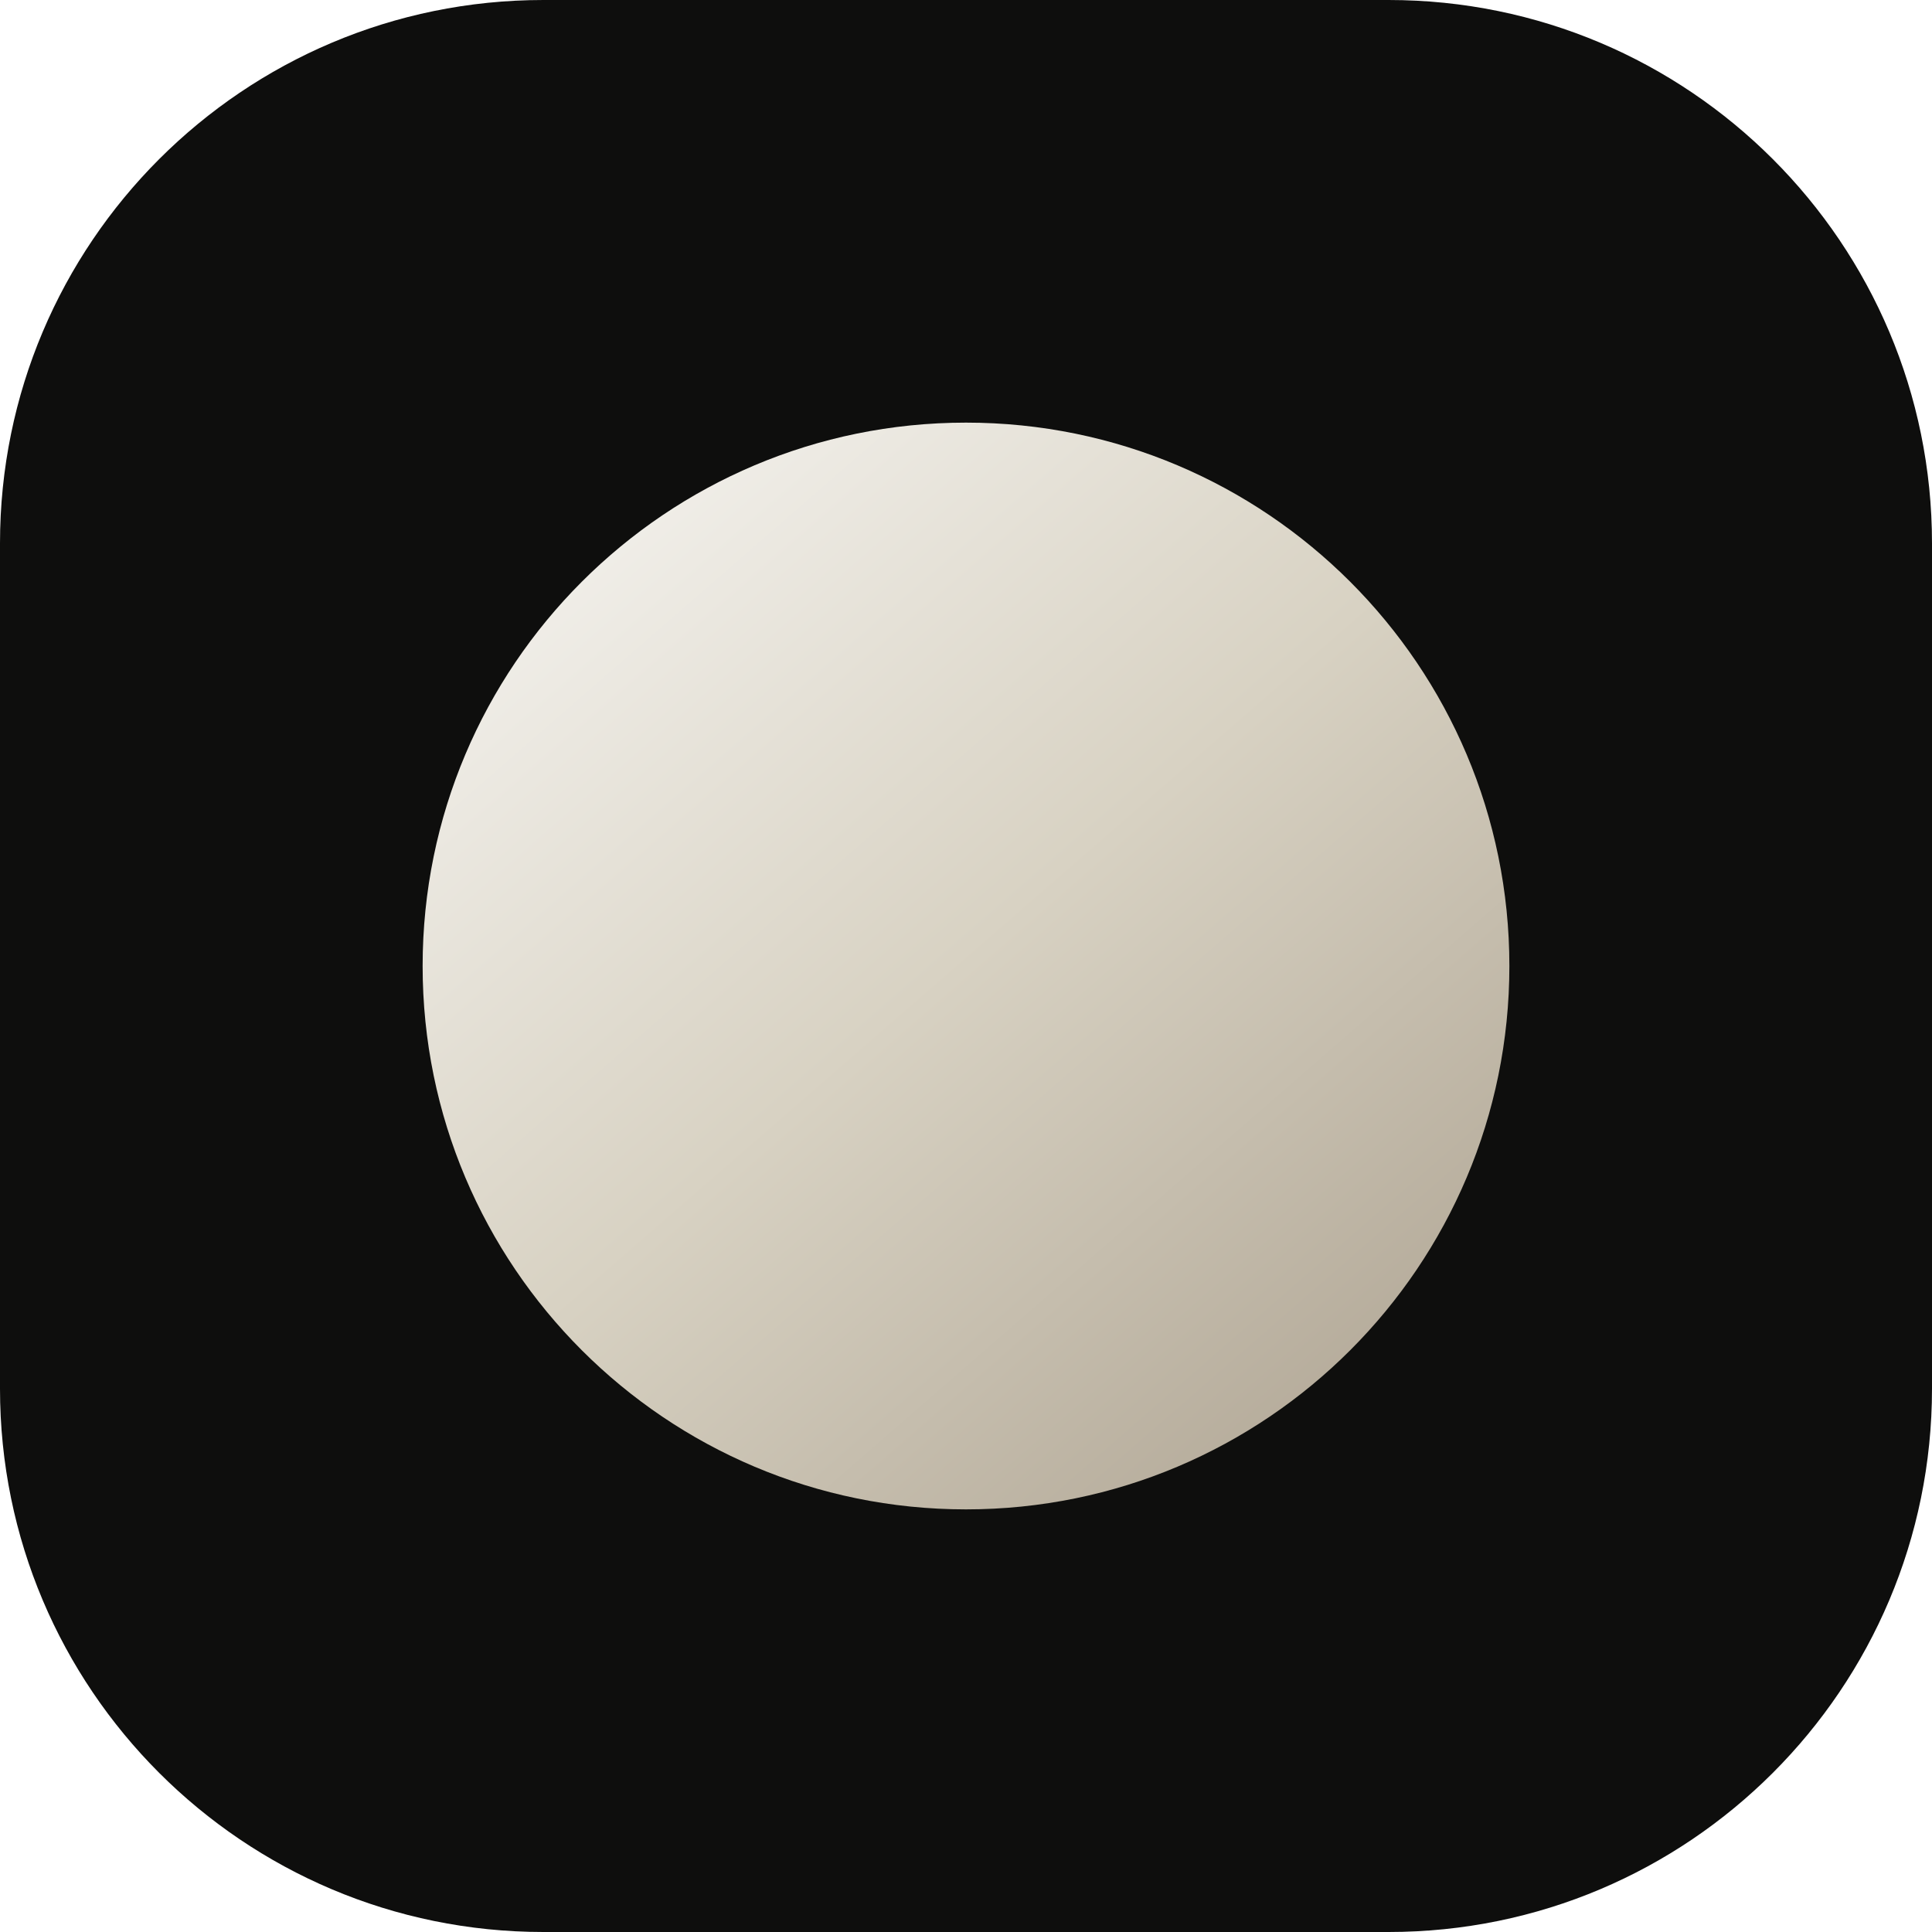
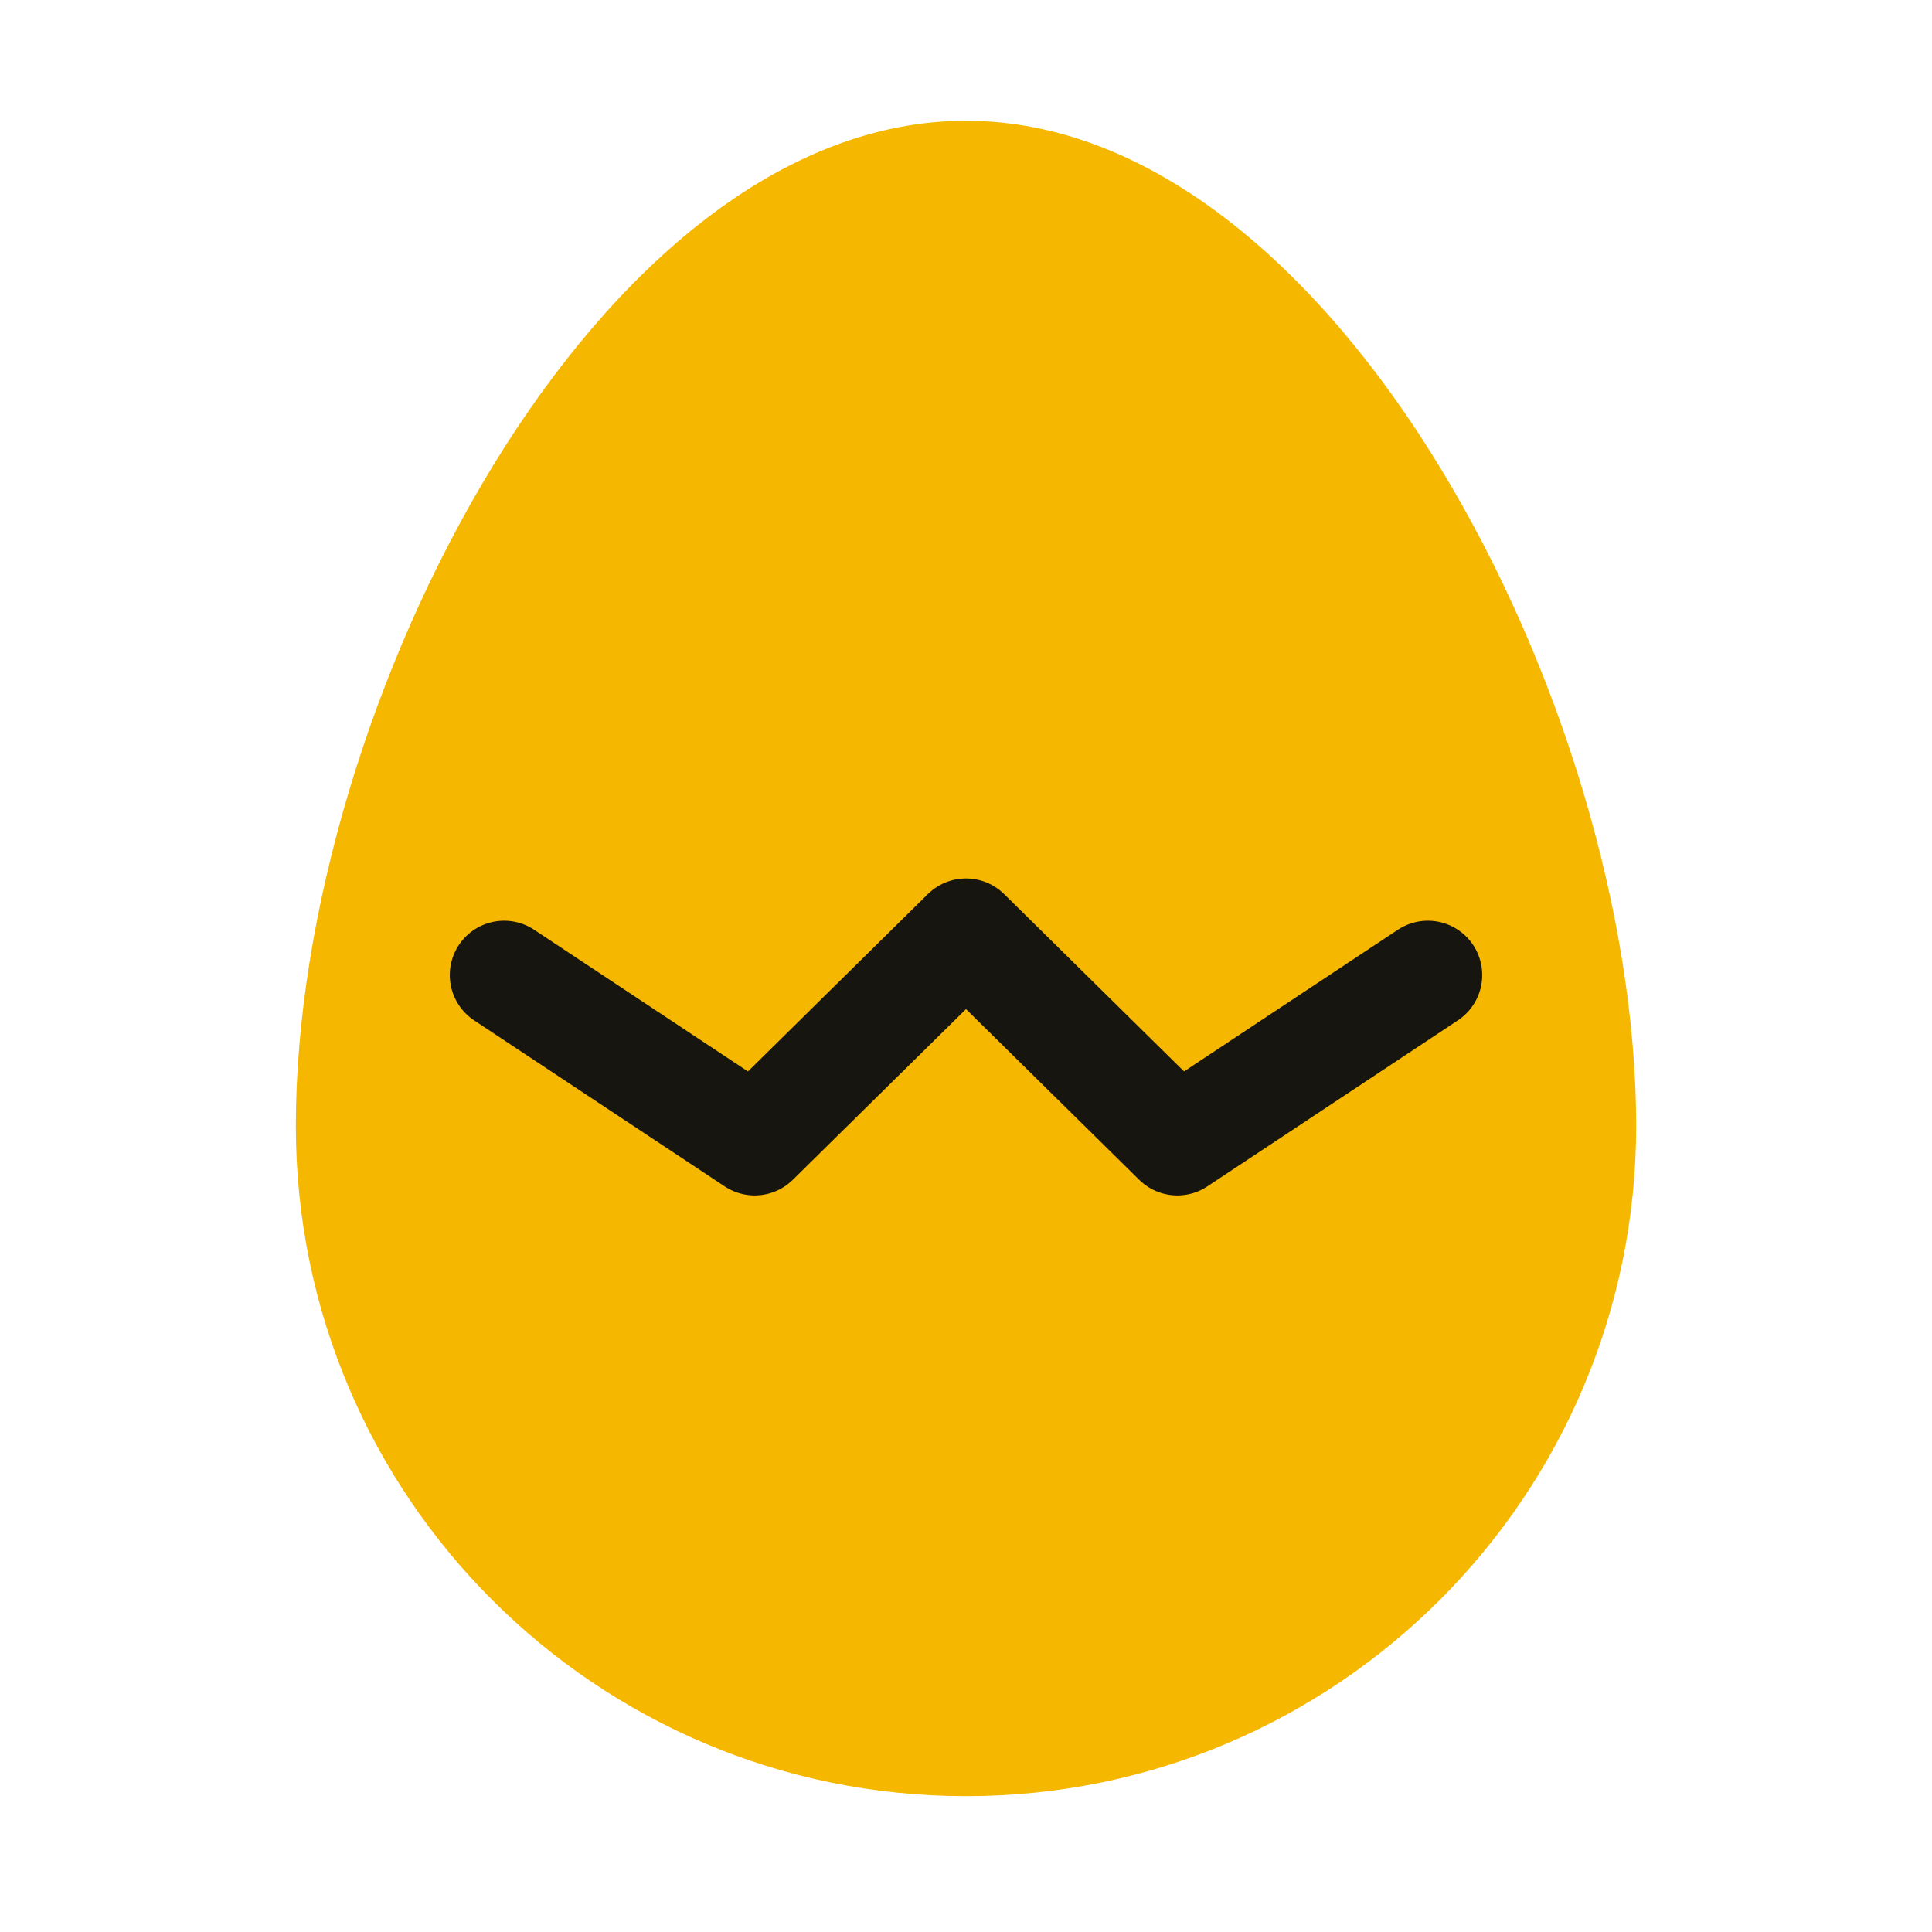
- <svg xmlns="http://www.w3.org/2000/svg" width="64" height="64" viewBox="0 0 64 64" role="img" aria-labelledby="title desc">
-   <defs>
-     <linearGradient id="g-mono-pearl" x1="12" y1="10" x2="52" y2="56" gradientUnits="userSpaceOnUse">
-       <stop stop-color="#ffffff" />
-       <stop offset=".48" stop-color="#d8d2c3" />
-       <stop offset="1" stop-color="#a09482" />
-     </linearGradient>
-   </defs>
-   <path fill="#0e0e0d" d="M18 0 H46 A18 18 0 0 1 64 18 V46 A18 18 0 0 1 46 64 H18 A18 18 0 0 1 0 46 V18 A18 18 0 0 1 18 0 Z" />
-   <path fill="url(#g-mono-pearl)" d="M32 14 A18 18 0 1 1 32 50 A18 18 0 1 1 32 14 Z" />
+ <svg xmlns="http://www.w3.org/2000/svg" width="64" height="64" viewBox="0 0 64 64" role="img" aria-label="Hatch">
+   <path d="M32 4C19.8 4 9.8 23.4 9.8 37.3a22.2 22.2 0 0 0 44.4 0C54.2 23.4 44.2 4 32 4Z" fill="#F5B700" />
+   <path d="M16.7 32.3l8.3 5.5 7-6.9 7 6.9 8.3-5.5" stroke="#17150F" stroke-width="3.6" fill="none" stroke-linejoin="round" stroke-linecap="round" />
</svg>
